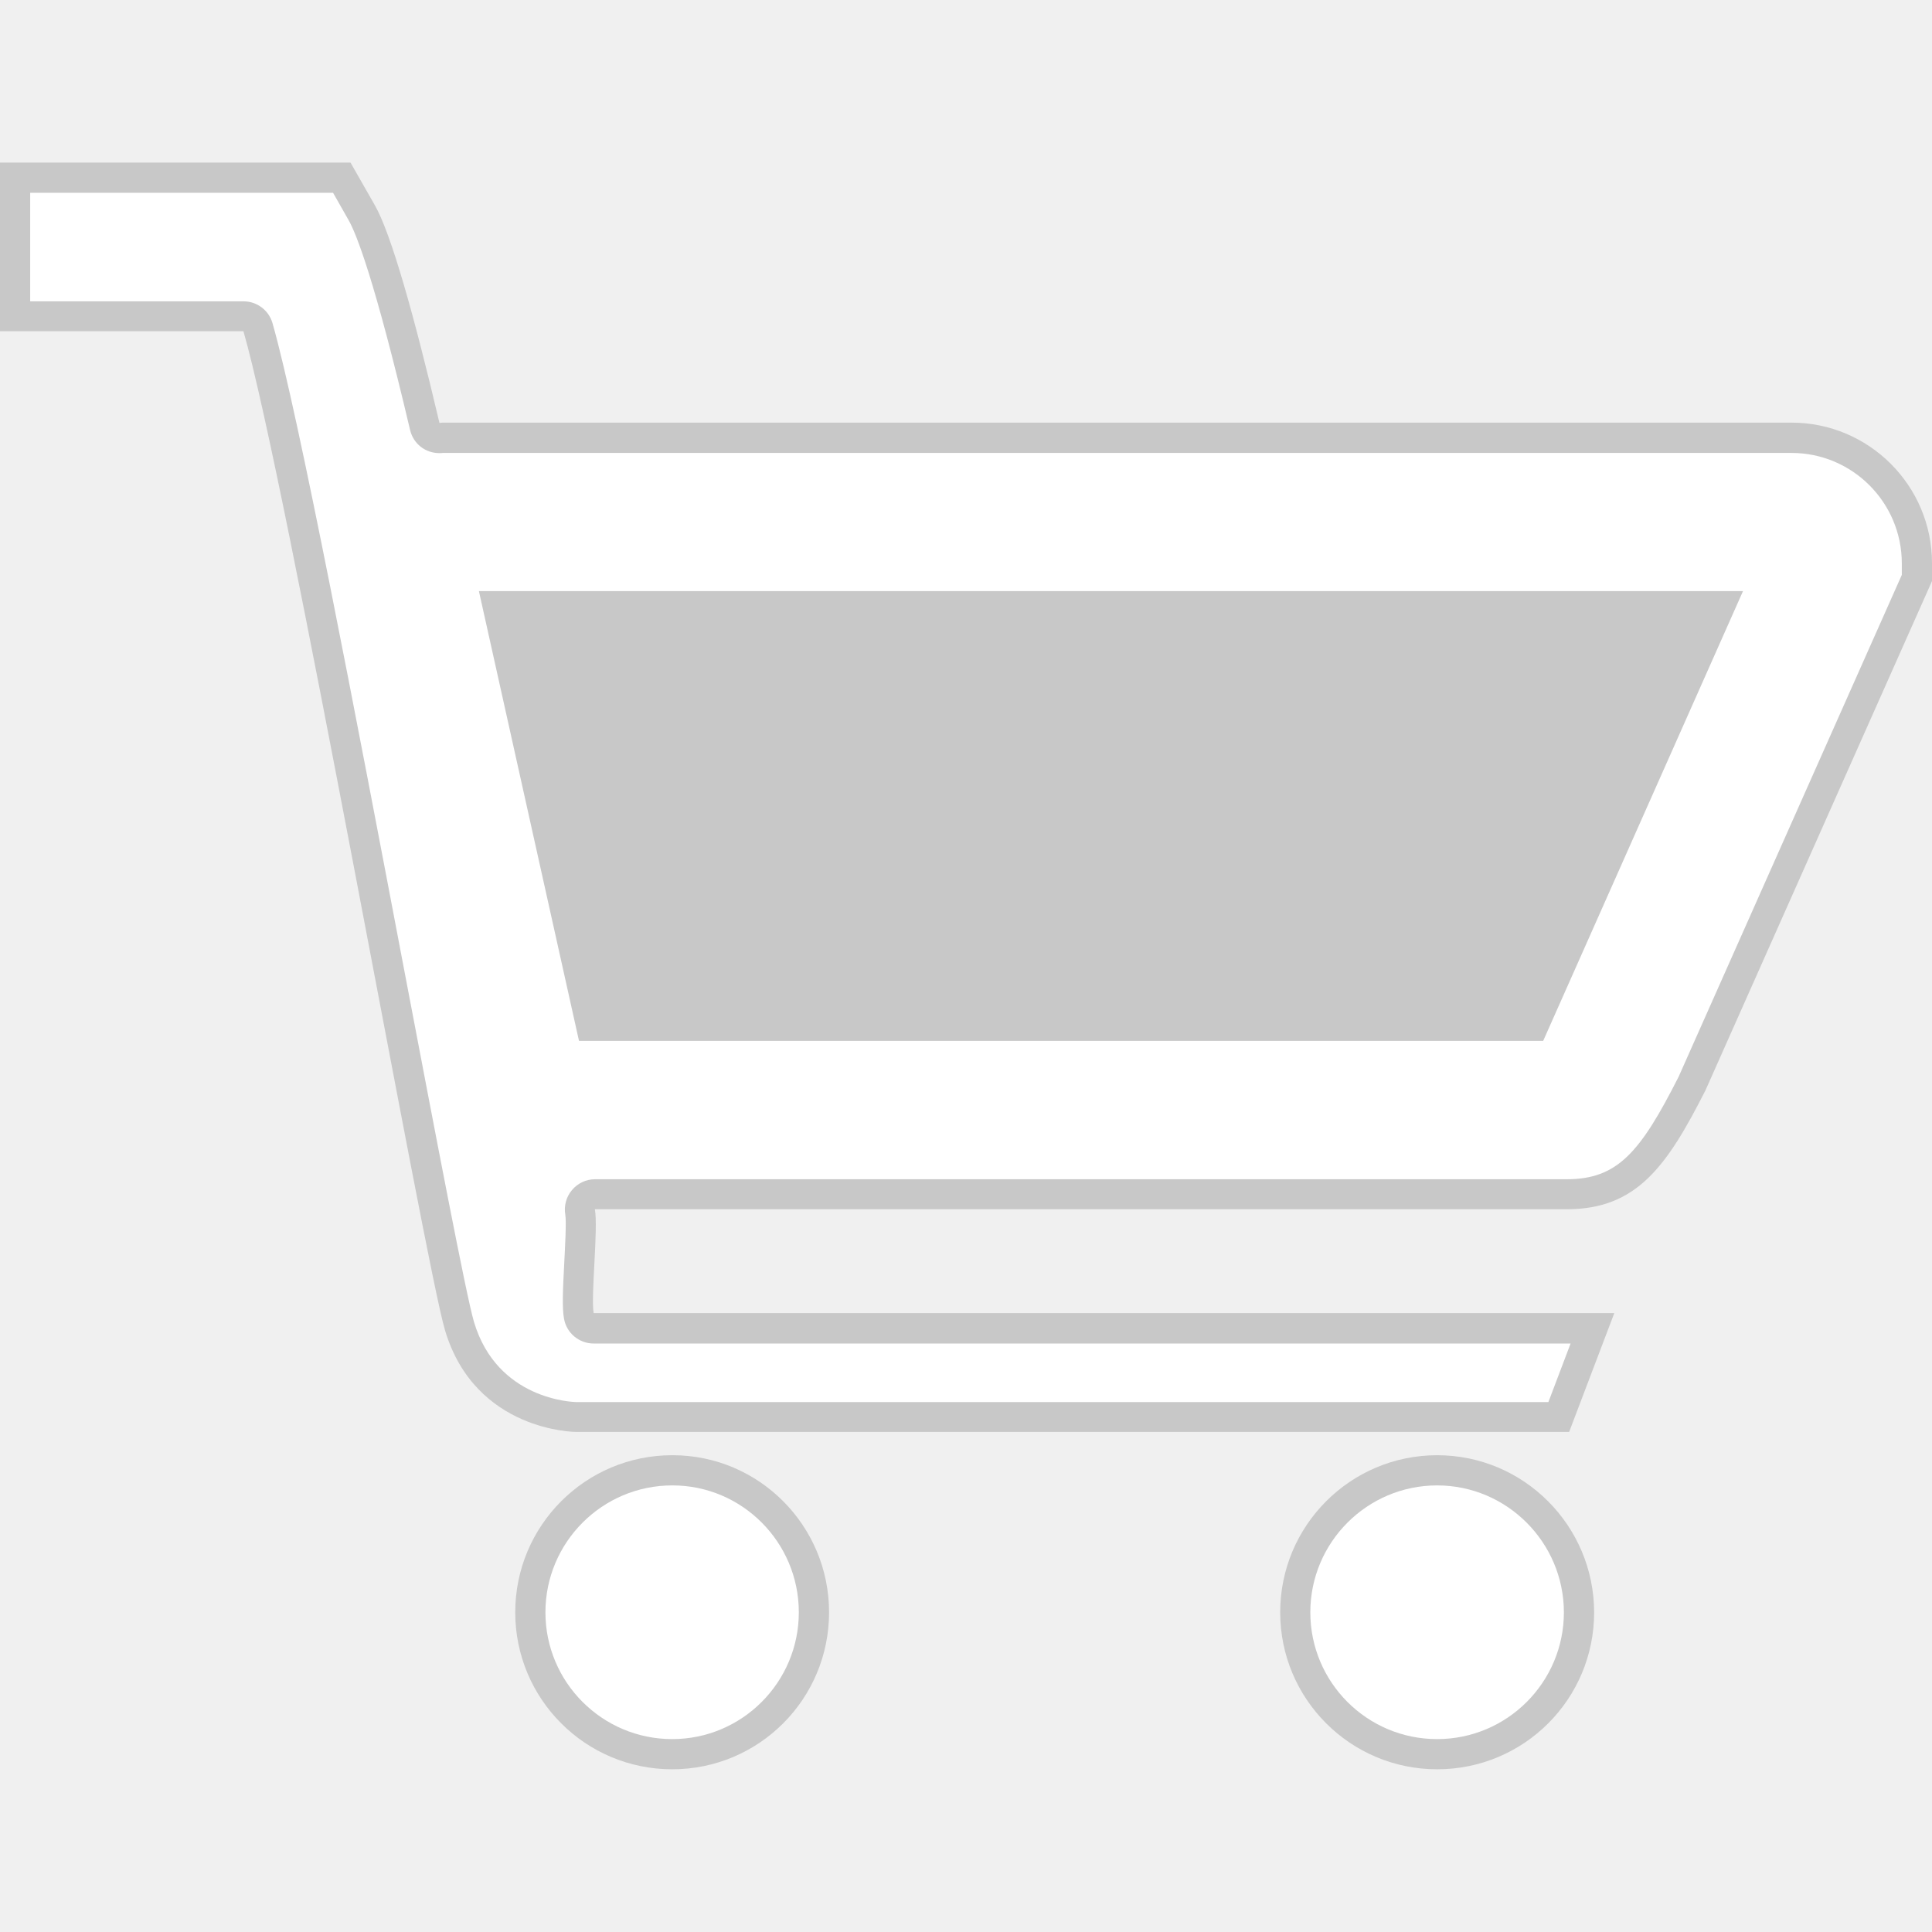
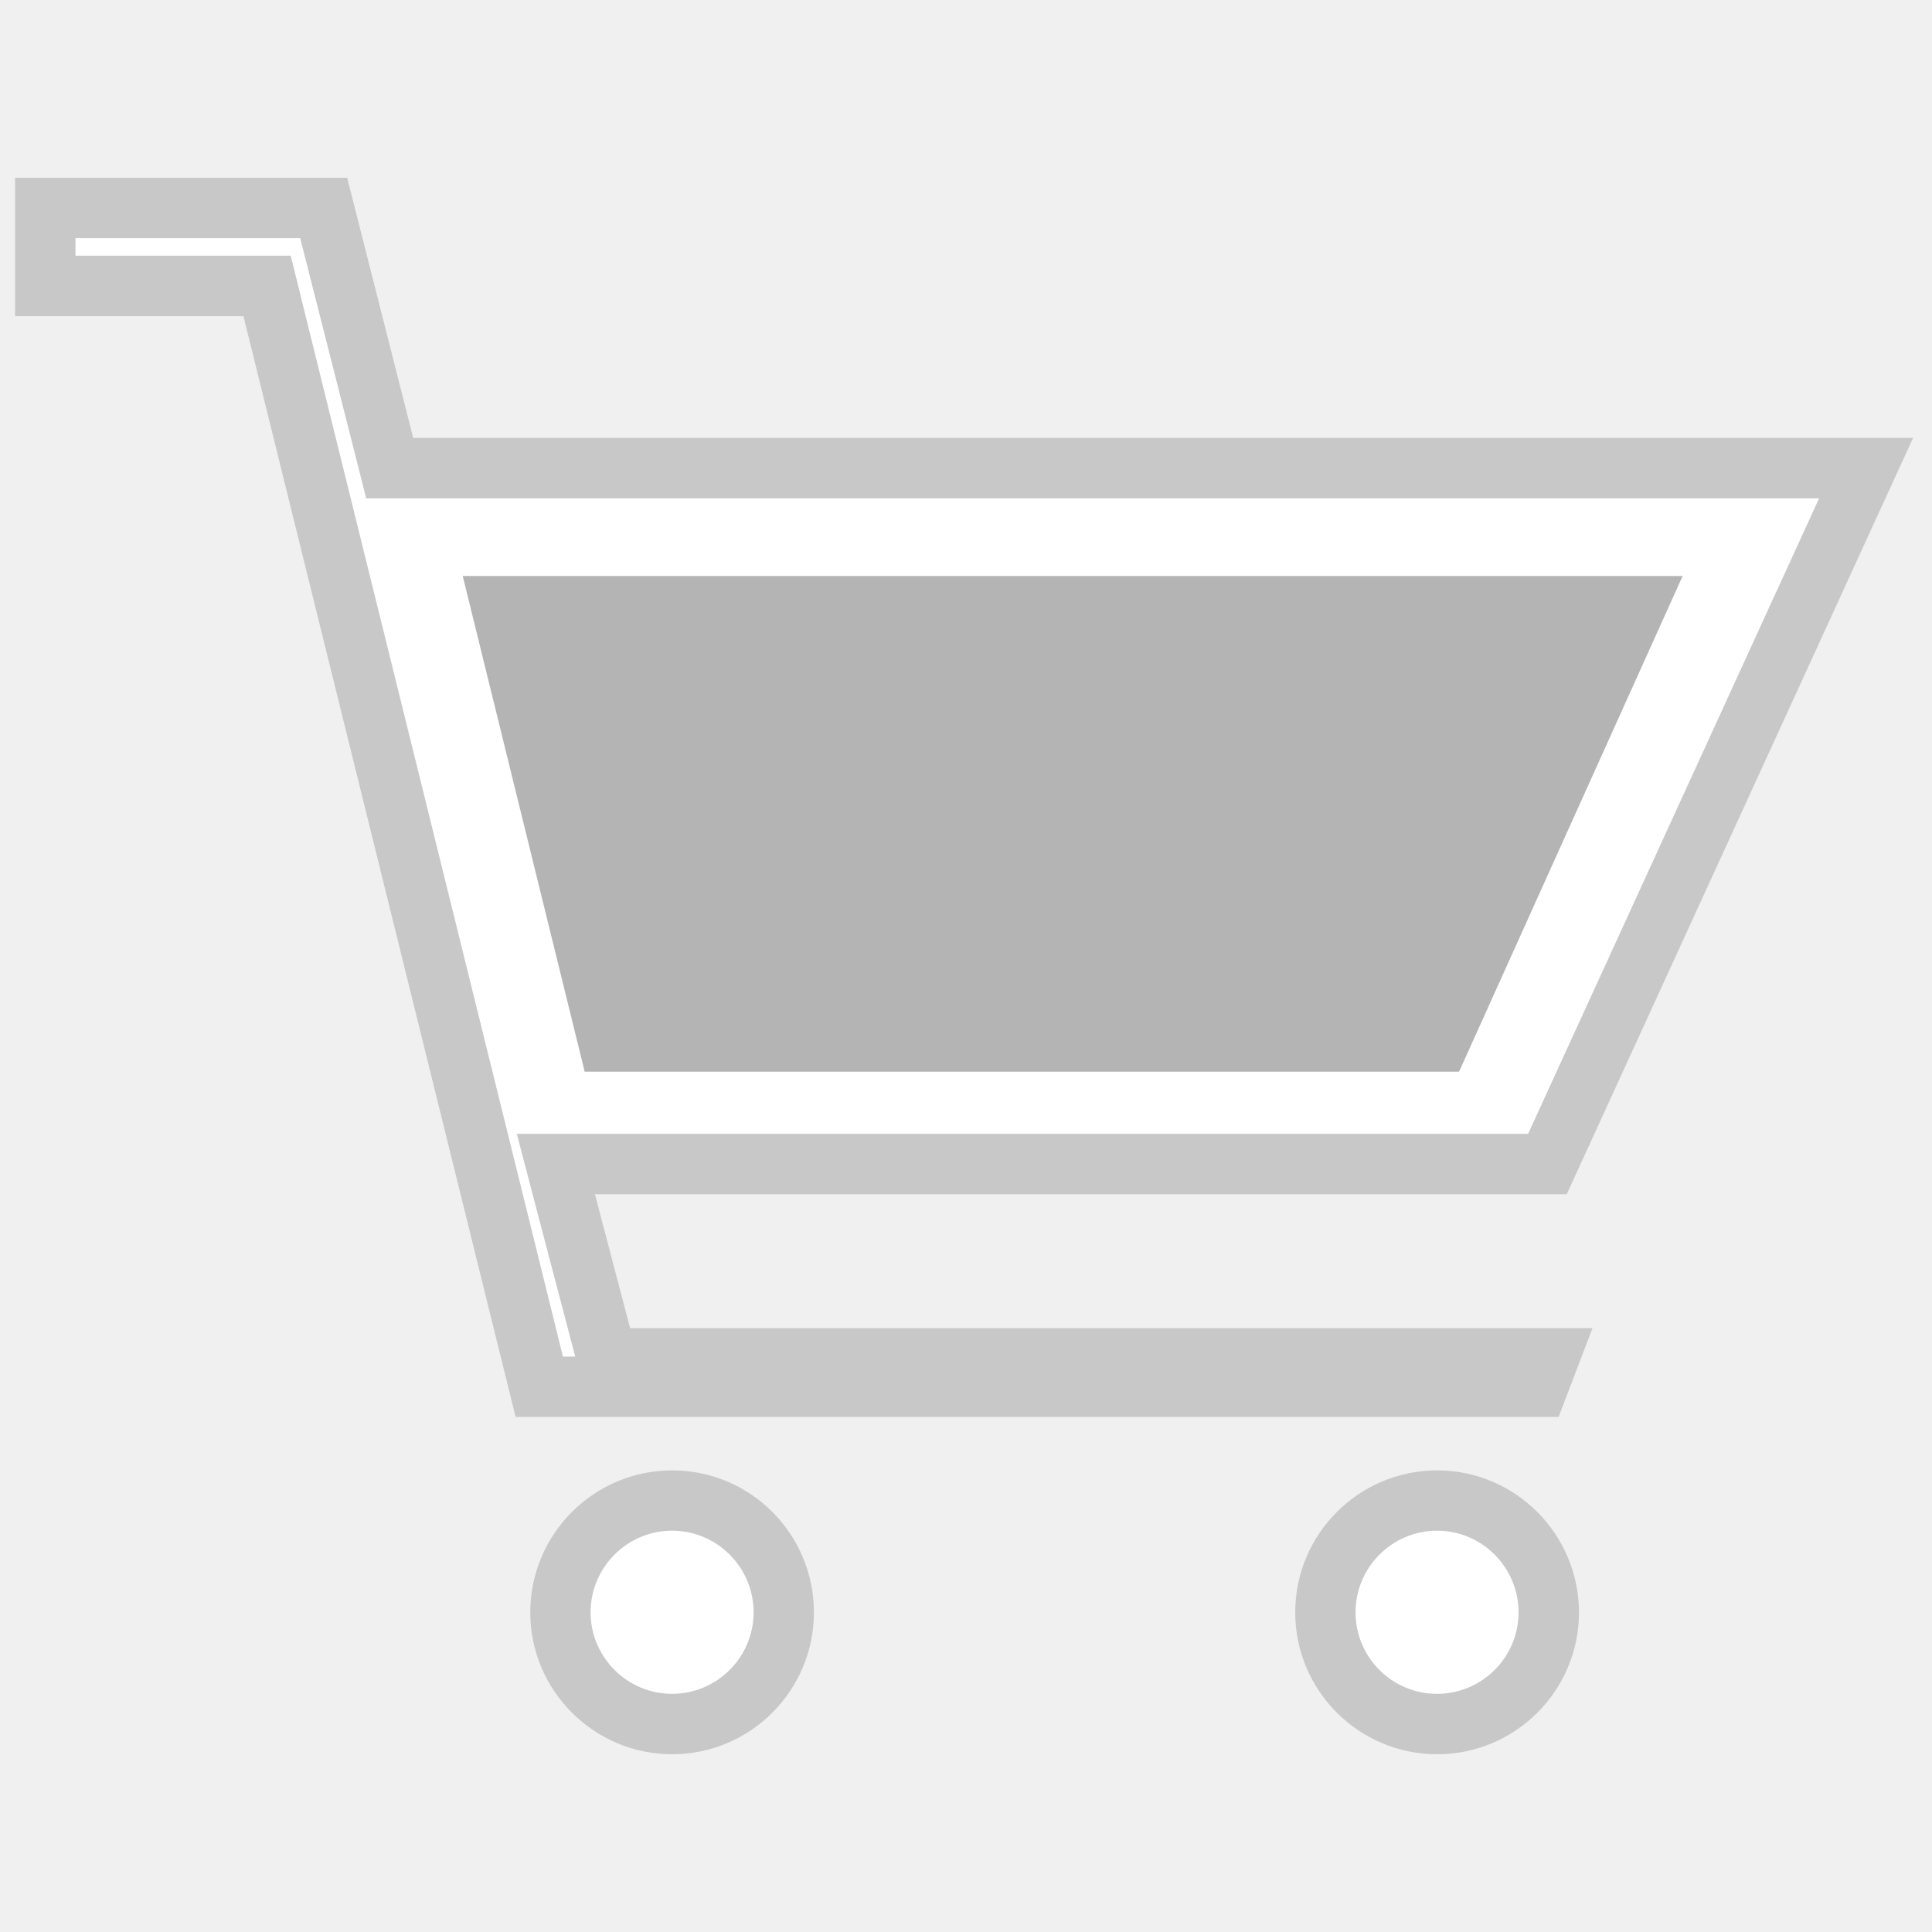
<svg xmlns="http://www.w3.org/2000/svg" width="32" height="32" viewBox="0 0 32 32">
-   <path fill="#FFF" d="M23.803 29.055c-1.296 0-2.35-1.054-2.35-2.35 0-1.297 1.054-2.352 2.35-2.352 1.294 0 2.348 1.055 2.35 2.352 0 1.296-1.054 2.35-2.35 2.35zm-12.67 0c-1.295 0-2.35-1.054-2.35-2.35 0-1.297 1.054-2.352 2.35-2.352 1.297 0 2.348 1.055 2.348 2.352 0 1.296-1.052 2.35-2.347 2.35zM9.54 23.468c-.06 0-1.49-.027-1.93-1.507-.134-.45-.608-2.945-1.158-5.834-.782-4.117-1.756-9.24-2.18-10.71-.03-.106-.13-.18-.24-.18H.25V2.944h5.412l.33.58c.163.286.477 1.132 1.044 3.54.027.114.128.193.243.193l22.393-.006c1.146 0 2.077.933 2.077 2.08v.243l-3.73 8.387c-.65 1.28-1.082 1.82-2.07 1.82H9.856c-.074 0-.144.033-.19.09-.05.056-.07.13-.056.203.023.135.002.53-.015.85-.023.44-.035.72-.008.872.022.12.126.205.246.205h16.542l-.56 1.468H9.54z" />
-   <path fill="#C8C8C8" d="M5.517 3.194l.258.454c.126.222.427.97 1.017 3.473.054.23.254.384.483.384.02 0 .038 0 .058-.003h22.34c1.008 0 1.827.82 1.827 1.83v.19l-3.698 8.315c-.634 1.25-1.01 1.695-1.852 1.695H9.855c-.147 0-.287.066-.382.18-.095.112-.135.263-.11.407.02.11-.004.538-.017.794-.024.46-.037.75-.004.93.043.238.25.41.492.41h16.18l-.368.97H9.543c-.053-.003-1.308-.035-1.693-1.33-.13-.44-.626-3.05-1.152-5.81-.784-4.123-1.76-9.253-2.185-10.732-.062-.214-.258-.36-.48-.36H.5V3.193h5.017m18.286 21.41c1.156 0 2.098.943 2.1 2.102 0 1.158-.94 2.1-2.1 2.1s-2.1-.94-2.1-2.1c0-1.16.942-2.102 2.1-2.102m-12.665 0c1.154 0 2.093.942 2.093 2.102 0 1.158-.94 2.1-2.097 2.1-1.158 0-2.1-.94-2.1-2.1 0-1.16.942-2.102 2.1-2.102h.005m-5.33-21.91H0v2.793h4.032c.715 2.478 3.004 15.42 3.338 16.545.502 1.686 2.17 1.686 2.17 1.686h16.45l.748-1.968H9.833c-.05-.275.078-1.404.02-1.72H25.95c1.16 0 1.66-.712 2.298-1.97L32 9.625v-.297C32 8.043 30.955 7 29.673 7H7.333c-.02 0-.037.004-.054.006-.42-1.783-.8-3.133-1.07-3.606l-.403-.706zm17.995 21.41c-1.435 0-2.6 1.164-2.6 2.602s1.165 2.6 2.6 2.6c1.438 0 2.6-1.162 2.6-2.6-.003-1.435-1.165-2.602-2.6-2.602zm-12.665 0h-.005c-1.436 0-2.6 1.164-2.6 2.602s1.164 2.6 2.6 2.6 2.598-1.162 2.598-2.6c0-1.435-1.16-2.602-2.592-2.602z" />
-   <g>
-     <path fill="#C8C8C8" d="M9.59 17.24L7.932 9.79H28.87l-3.31 7.45" />
-   </g>
+   <path fill="#FFF" d="M23.803 28.555c-1.02 0-1.85-.83-1.85-1.85s.83-1.852 1.85-1.852 1.848.83 1.85 1.853c0 1.02-.83 1.85-1.85 1.85zm-12.67 0c-1.02 0-1.85-.83-1.85-1.85s.83-1.852 1.85-1.852 1.848.83 1.848 1.852c0 1.02-.828 1.85-1.847 1.85zm-2.2-5.587L4.422 4.736H.75V3.444h4.61l1.095 4.31H30.91L25.63 19.28H9.207l.845 3.22H25.65l-.178.468H8.932z" />
+   <path fill="#C8C8C8" d="M4.972 3.944L5.875 7.5l.19.754H30.13L25.31 18.78H8.56l.328 1.254.583 2.22.057.215h-.204L5.003 4.995l-.188-.76H1.25v-.292h3.722m18.83 21.41c.744 0 1.35.607 1.35 1.352 0 .744-.604 1.35-1.35 1.35s-1.35-.605-1.35-1.35c0-.746.607-1.352 1.35-1.352m-12.67 0c.744 0 1.35.606 1.35 1.352 0 .744-.606 1.35-1.35 1.35-.743 0-1.35-.605-1.35-1.35 0-.746.607-1.352 1.35-1.352M5.75 2.944H.25v2.292h3.782L8.54 23.468h17.276l.56-1.468H10.437l-.583-2.22H25.95l5.737-12.527H6.844L5.75 2.943zm18.053 21.41c-1.296 0-2.35 1.055-2.35 2.352 0 1.296 1.054 2.35 2.35 2.35 1.297 0 2.35-1.054 2.35-2.35-.003-1.298-1.055-2.352-2.35-2.352zm-12.67 0c-1.296 0-2.35 1.055-2.35 2.352 0 1.296 1.055 2.35 2.35 2.35 1.295 0 2.348-1.054 2.348-2.35 0-1.298-1.05-2.352-2.347-2.352z" />
+   <path fill="#B4B4B4" d="M7.664 9.54l2.02 8.21h14.483l3.703-8.21" />
</svg>
